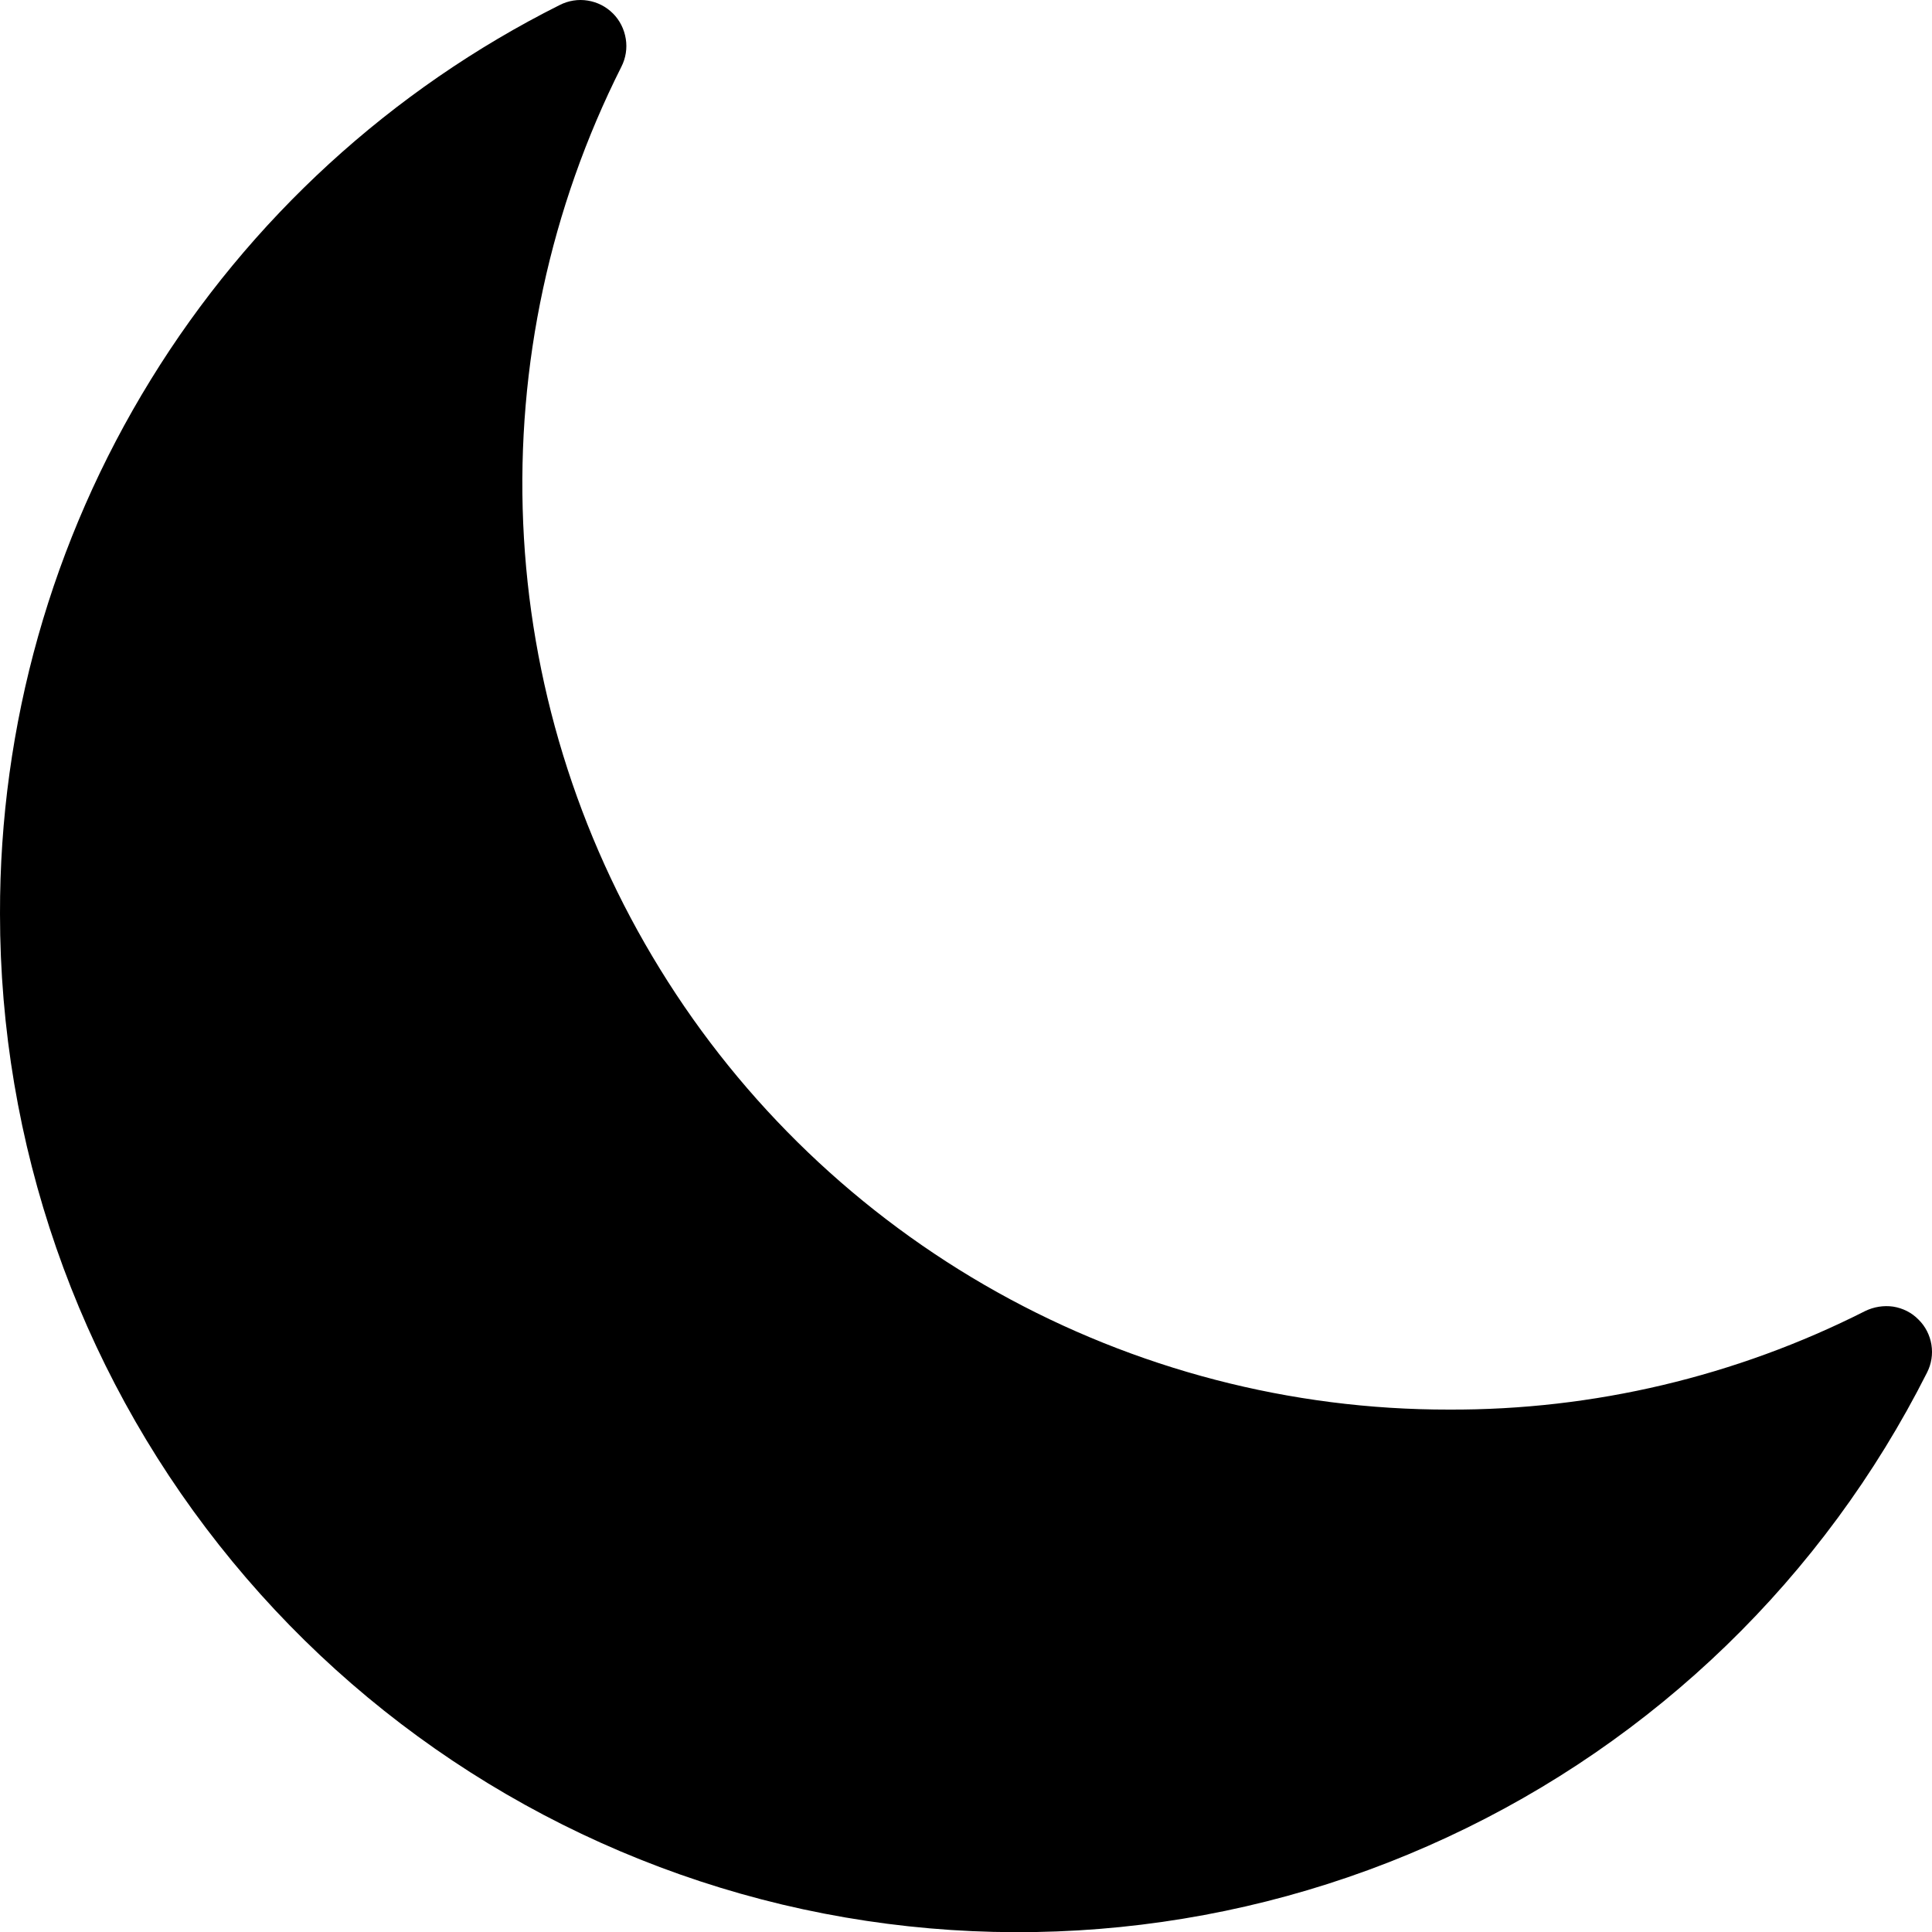
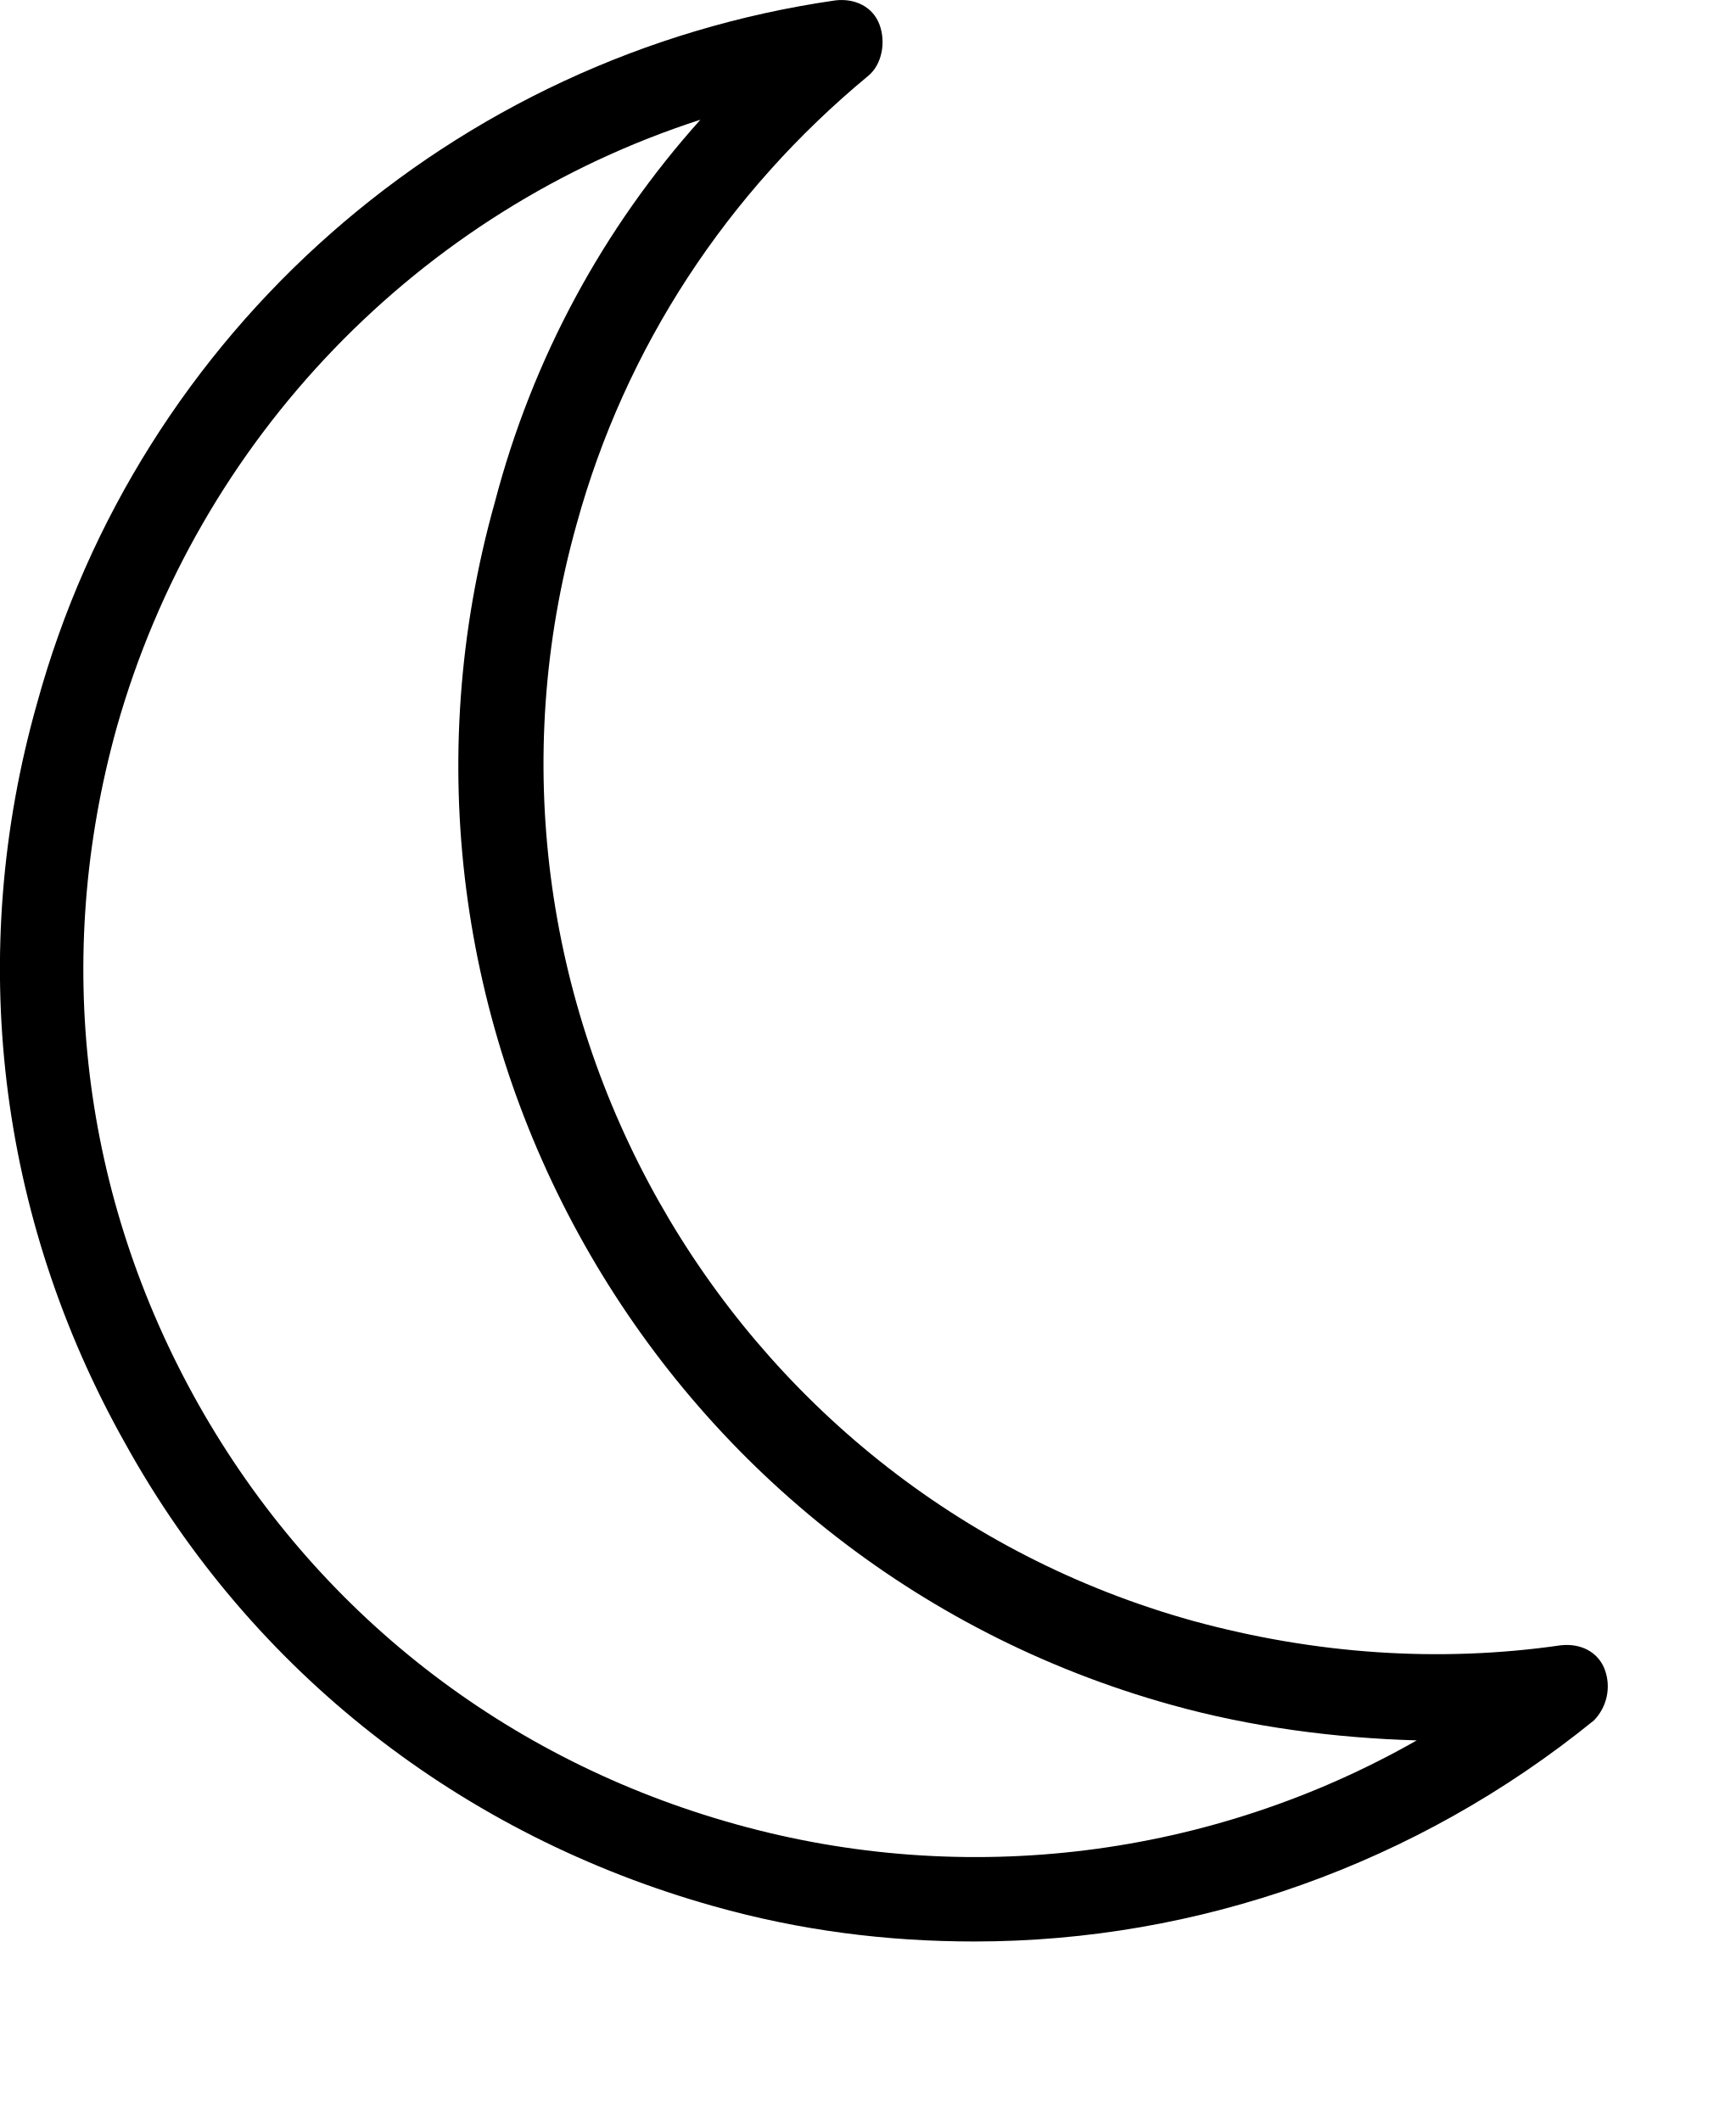
- <svg xmlns="http://www.w3.org/2000/svg" width="10" height="10" viewBox="0 0 10 10">
-   <path d="M1.27484e-05 4.73C-0 5.916 0.399 7.067 1.134 7.997C1.869 8.928 2.896 9.583 4.049 9.858C5.202 10.132 6.415 10.01 7.49 9.51C8.565 9.011 9.44 8.164 9.974 7.105C9.997 7.06 10.005 7.01 9.997 6.96C9.989 6.911 9.966 6.865 9.93 6.83C9.895 6.794 9.849 6.771 9.799 6.763C9.75 6.756 9.699 6.764 9.654 6.786C8.986 7.124 8.248 7.299 7.5 7.296C6.681 7.297 5.876 7.087 5.161 6.688C4.447 6.289 3.846 5.714 3.417 5.017C2.987 4.32 2.743 3.525 2.708 2.708C2.673 1.89 2.848 1.077 3.216 0.346C3.239 0.301 3.247 0.25 3.239 0.201C3.231 0.151 3.208 0.105 3.173 0.07C3.137 0.034 3.092 0.011 3.042 0.003C2.993 -0.005 2.942 0.003 2.897 0.026C2.025 0.463 1.291 1.135 0.78 1.966C0.268 2.797 -0.002 3.754 1.27484e-05 4.73Z" />
+ <svg xmlns="http://www.w3.org/2000/svg" width="9" height="11" viewBox="0 0 9 11">
+   <path d="M5.054 10.069C4.595 10.069 4.148 10.012 3.701 9.886C2.394 9.519 1.305 8.67 0.651 7.489C-0.014 6.308 -0.175 4.944 0.192 3.648C0.72 1.722 2.348 0.288 4.332 0.002C4.435 -0.01 4.527 0.036 4.561 0.128C4.595 0.22 4.573 0.334 4.504 0.392C3.77 0.999 3.242 1.802 2.99 2.719C2.302 5.173 3.747 7.73 6.189 8.407C6.82 8.579 7.462 8.624 8.093 8.533C8.196 8.521 8.288 8.567 8.322 8.659C8.356 8.751 8.333 8.854 8.265 8.923C7.347 9.668 6.212 10.069 5.054 10.069ZM3.632 0.621C2.176 1.091 1.029 2.272 0.605 3.774C0.273 4.967 0.422 6.205 1.029 7.283C1.637 8.361 2.623 9.129 3.816 9.461C5.008 9.794 6.281 9.633 7.347 9.026C6.923 9.014 6.487 8.957 6.075 8.842C3.392 8.097 1.809 5.299 2.566 2.605C2.761 1.859 3.128 1.183 3.632 0.621Z" />
</svg>
